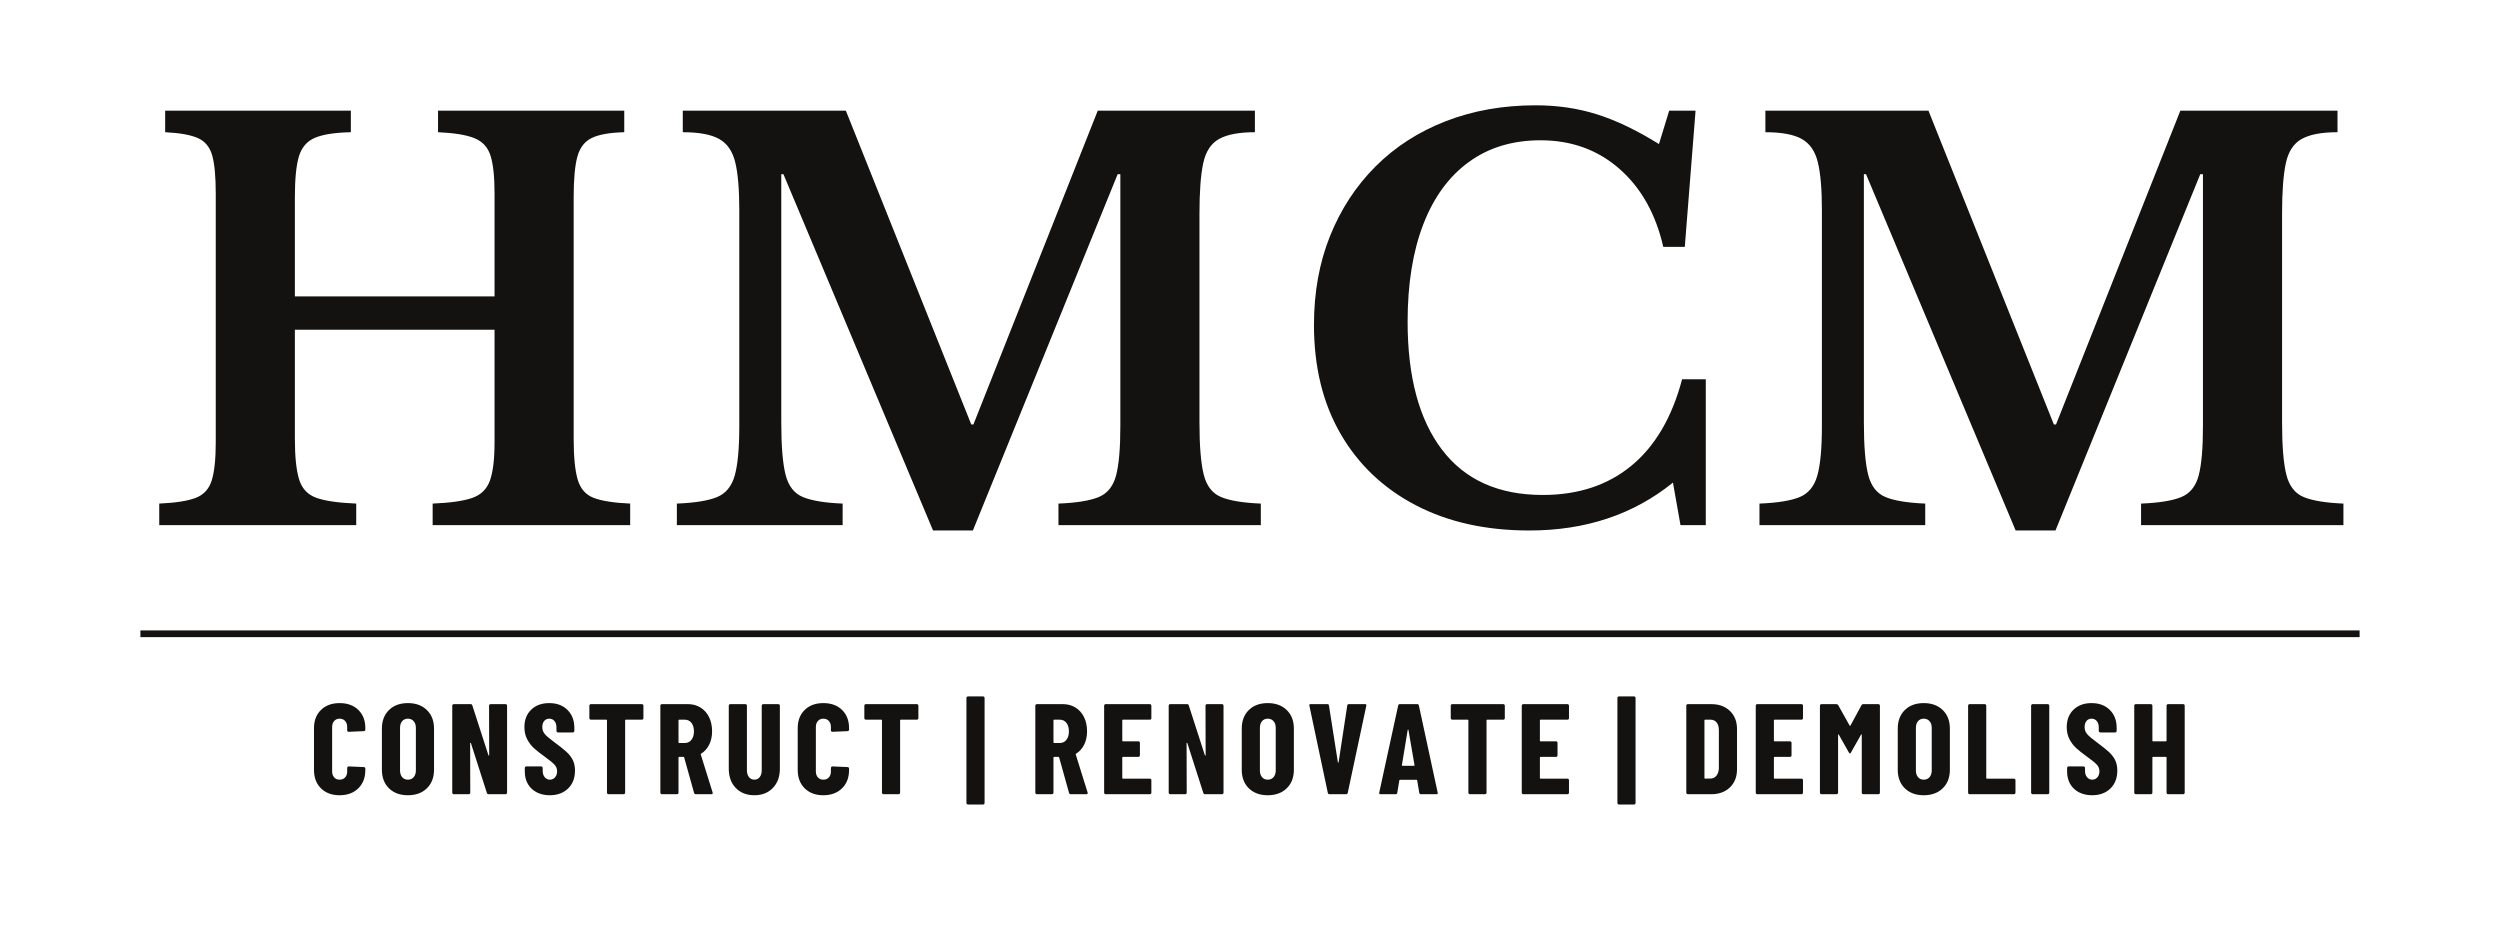
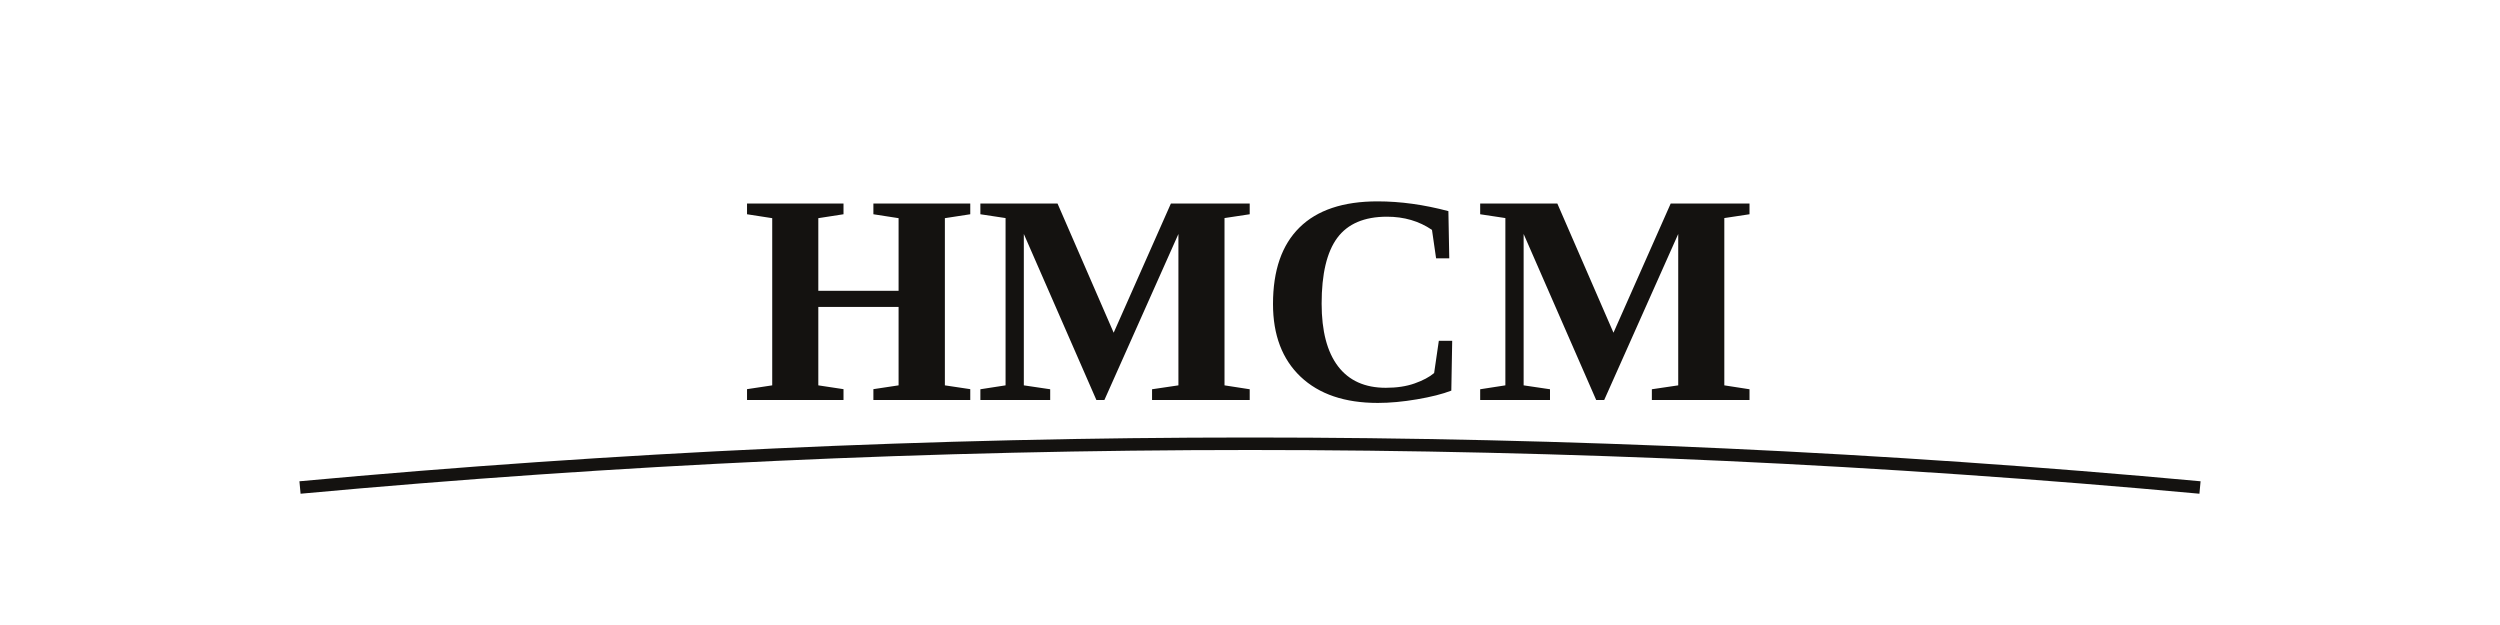
- <svg xmlns="http://www.w3.org/2000/svg" viewBox="0 0 427.34 159.92" role="img" aria-labelledby="logoTitle logoDesc">
-   <g fill="#141210">
-     <path d="M27.22 89.76V86.08Q31.36 85.896 33.43 85.114Q35.5 84.332 36.19 82.124Q36.88 79.916 36.88 75.592V33.088Q36.88 28.764 36.282 26.602Q35.684 24.44 33.844 23.612Q32.004 22.784 28.232 22.6V18.92H59.972V22.6Q55.832 22.692 53.808 23.566Q51.784 24.44 51.094 26.74Q50.404 29.04 50.404 33.732V50.66H84.536V33.088Q84.536 28.764 83.846 26.602Q83.156 24.44 81.086 23.612Q79.016 22.784 74.876 22.6V18.92H106.708V22.6Q103.028 22.692 101.188 23.566Q99.348 24.44 98.704 26.74Q98.06 29.04 98.06 33.732V74.948Q98.06 79.64 98.75 81.986Q99.44 84.332 101.51 85.114Q103.58 85.896 107.72 86.08V89.76H73.956V86.08Q78.464 85.896 80.718 85.114Q82.972 84.332 83.754 82.124Q84.536 79.916 84.536 75.592V56.364H50.404V74.948Q50.404 79.64 51.14 81.986Q51.876 84.332 54.13 85.114Q56.384 85.896 60.892 86.08V89.76Z M159.492 90.68 133.916 29.776H133.548V72.188Q133.548 78.26 134.284 81.158Q135.02 84.056 137.274 84.976Q139.528 85.896 144.036 86.08V89.76H115.7V86.08Q120.3 85.896 122.554 84.976Q124.808 84.056 125.59 81.296Q126.372 78.536 126.372 72.832V35.848Q126.372 30.604 125.682 27.752Q124.992 24.9 122.922 23.75Q120.852 22.6 116.712 22.6V18.92H144.588L166.024 72.556H166.392L187.644 18.92H214.508V22.6Q210.46 22.6 208.39 23.75Q206.32 24.9 205.676 27.89Q205.032 30.88 205.032 36.492V72.188Q205.032 78.26 205.768 81.158Q206.504 84.056 208.758 84.976Q211.012 85.896 215.52 86.08V89.76H180.928V86.08Q185.528 85.896 187.782 84.976Q190.036 84.056 190.772 81.296Q191.508 78.536 191.508 72.832V29.776H191.048L166.3 90.68Z M283.576 24.624 285.324 18.92H289.832L287.992 42.196H284.312Q282.38 33.732 276.814 28.856Q271.248 23.98 263.336 23.98Q256.16 23.98 251.054 27.706Q245.948 31.432 243.28 38.378Q240.612 45.324 240.612 54.984Q240.612 69.152 246.5 76.88Q252.388 84.608 263.704 84.608Q272.812 84.608 278.884 79.594Q284.956 74.58 287.532 64.828H291.58V89.76H287.256L285.968 82.492Q275.848 90.68 261.404 90.68Q250.272 90.68 241.992 86.356Q233.712 82.032 229.158 74.166Q224.604 66.3 224.604 55.536Q224.604 47.164 227.364 40.31Q230.124 33.456 235.138 28.442Q240.152 23.428 247.144 20.714Q254.136 18.0 262.508 18.0Q268.12 18.0 273.042 19.564Q277.964 21.128 283.576 24.624Z M344.548 90.68 318.972 29.776H318.604V72.188Q318.604 78.26 319.34 81.158Q320.076 84.056 322.33 84.976Q324.584 85.896 329.092 86.08V89.76H300.756V86.08Q305.356 85.896 307.61 84.976Q309.864 84.056 310.646 81.296Q311.428 78.536 311.428 72.832V35.848Q311.428 30.604 310.738 27.752Q310.048 24.9 307.978 23.75Q305.908 22.6 301.768 22.6V18.92H329.644L351.08 72.556H351.448L372.7 18.92H399.564V22.6Q395.516 22.6 393.446 23.75Q391.376 24.9 390.732 27.89Q390.088 30.88 390.088 36.492V72.188Q390.088 78.26 390.824 81.158Q391.56 84.056 393.814 84.976Q396.068 85.896 400.576 86.08V89.76H365.984V86.08Q370.584 85.896 372.838 84.976Q375.092 84.056 375.828 81.296Q376.564 78.536 376.564 72.832V29.776H376.104L351.356 90.68Z" />
-     <rect x="24.00" y="107.76" width="379.34" height="1.15" />
-     <path d="M53.672 131.602V124.474Q53.672 122.516 54.871 121.35Q56.07 120.184 58.05 120.184Q60.052 120.184 61.251 121.35Q62.45 122.516 62.45 124.474V124.716Q62.45 124.826 62.373 124.903Q62.296 124.98 62.186 124.98L59.612 125.09Q59.348 125.09 59.348 124.848V124.276Q59.348 123.638 58.996 123.242Q58.644 122.846 58.05 122.846Q57.478 122.846 57.126 123.242Q56.774 123.638 56.774 124.276V131.866Q56.774 132.504 57.126 132.889Q57.478 133.274 58.05 133.274Q58.644 133.274 58.996 132.889Q59.348 132.504 59.348 131.866V131.272Q59.348 131.162 59.425 131.085Q59.502 131.008 59.612 131.008L62.186 131.118Q62.296 131.118 62.373 131.195Q62.45 131.272 62.45 131.382V131.602Q62.45 133.582 61.24 134.759Q60.03 135.936 58.05 135.936Q56.07 135.936 54.871 134.759Q53.672 133.582 53.672 131.602Z M65.28 131.58V124.54Q65.28 122.56 66.49 121.372Q67.7 120.184 69.724 120.184Q71.748 120.184 72.969 121.372Q74.19 122.56 74.19 124.54V131.58Q74.19 133.56 72.969 134.748Q71.748 135.936 69.724 135.936Q67.7 135.936 66.49 134.748Q65.28 133.56 65.28 131.58ZM71.088 131.712V124.408Q71.088 123.704 70.714 123.275Q70.34 122.846 69.724 122.846Q69.108 122.846 68.745 123.275Q68.382 123.704 68.382 124.408V131.712Q68.382 132.416 68.745 132.845Q69.108 133.274 69.724 133.274Q70.34 133.274 70.714 132.845Q71.088 132.416 71.088 131.712Z M83.862 120.36H86.414Q86.524 120.36 86.601 120.437Q86.678 120.514 86.678 120.624V135.496Q86.678 135.606 86.601 135.683Q86.524 135.76 86.414 135.76H83.51Q83.29 135.76 83.224 135.54L80.496 127.026Q80.474 126.96 80.419 126.971Q80.364 126.982 80.364 127.048L80.386 135.496Q80.386 135.606 80.309 135.683Q80.232 135.76 80.122 135.76H77.57Q77.46 135.76 77.383 135.683Q77.306 135.606 77.306 135.496V120.624Q77.306 120.514 77.383 120.437Q77.46 120.36 77.57 120.36H80.452Q80.672 120.36 80.738 120.58L83.488 129.094Q83.51 129.16 83.565 129.149Q83.62 129.138 83.62 129.072L83.598 120.624Q83.598 120.514 83.675 120.437Q83.752 120.36 83.862 120.36Z M89.706 131.91V131.272Q89.706 131.162 89.783 131.085Q89.86 131.008 89.97 131.008H92.5Q92.61 131.008 92.687 131.085Q92.764 131.162 92.764 131.272V131.756Q92.764 132.438 93.116 132.856Q93.468 133.274 93.996 133.274Q94.524 133.274 94.876 132.878Q95.228 132.482 95.228 131.844Q95.228 131.184 94.788 130.711Q94.348 130.238 93.072 129.314Q91.972 128.522 91.29 127.906Q90.608 127.29 90.124 126.388Q89.64 125.486 89.64 124.298Q89.64 122.428 90.806 121.306Q91.972 120.184 93.886 120.184Q95.822 120.184 96.999 121.35Q98.176 122.516 98.176 124.408V124.936Q98.176 125.046 98.099 125.123Q98.022 125.2 97.912 125.2H95.382Q95.272 125.2 95.195 125.123Q95.118 125.046 95.118 124.936V124.342Q95.118 123.66 94.777 123.253Q94.436 122.846 93.886 122.846Q93.358 122.846 93.028 123.231Q92.698 123.616 92.698 124.298Q92.698 124.958 93.116 125.464Q93.534 125.97 94.766 126.872Q96.13 127.884 96.823 128.511Q97.516 129.138 97.901 129.897Q98.286 130.656 98.286 131.712Q98.286 133.648 97.098 134.792Q95.91 135.936 93.974 135.936Q92.698 135.936 91.73 135.43Q90.762 134.924 90.234 134.011Q89.706 133.098 89.706 131.91Z M109.982 120.624V122.758Q109.982 122.868 109.905 122.945Q109.828 123.022 109.718 123.022H106.968Q106.858 123.022 106.858 123.132V135.496Q106.858 135.606 106.781 135.683Q106.704 135.76 106.594 135.76H104.02Q103.91 135.76 103.833 135.683Q103.756 135.606 103.756 135.496V123.132Q103.756 123.022 103.646 123.022H101.006Q100.896 123.022 100.819 122.945Q100.742 122.868 100.742 122.758V120.624Q100.742 120.514 100.819 120.437Q100.896 120.36 101.006 120.36H109.718Q109.828 120.36 109.905 120.437Q109.982 120.514 109.982 120.624Z M118.642 135.54 116.948 129.468Q116.904 129.38 116.838 129.38H116.09Q115.98 129.38 115.98 129.49V135.496Q115.98 135.606 115.903 135.683Q115.826 135.76 115.716 135.76H113.142Q113.032 135.76 112.955 135.683Q112.878 135.606 112.878 135.496V120.624Q112.878 120.514 112.955 120.437Q113.032 120.36 113.142 120.36H117.586Q118.796 120.36 119.742 120.943Q120.688 121.526 121.205 122.582Q121.722 123.638 121.722 125.002Q121.722 126.3 121.227 127.29Q120.732 128.28 119.852 128.83Q119.808 128.852 119.786 128.885Q119.764 128.918 119.786 128.962L121.81 135.452L121.832 135.54Q121.832 135.76 121.59 135.76H118.95Q118.708 135.76 118.642 135.54ZM115.98 123.132V126.894Q115.98 127.004 116.09 127.004H117.08Q117.762 127.004 118.191 126.465Q118.62 125.926 118.62 125.024Q118.62 124.1 118.191 123.561Q117.762 123.022 117.08 123.022H116.09Q115.98 123.022 115.98 123.132Z M124.574 131.382V120.624Q124.574 120.514 124.651 120.437Q124.728 120.36 124.838 120.36H127.412Q127.522 120.36 127.599 120.437Q127.676 120.514 127.676 120.624V131.69Q127.676 132.394 128.028 132.834Q128.38 133.274 128.952 133.274Q129.524 133.274 129.865 132.834Q130.206 132.394 130.206 131.69V120.624Q130.206 120.514 130.283 120.437Q130.36 120.36 130.47 120.36H133.044Q133.154 120.36 133.231 120.437Q133.308 120.514 133.308 120.624V131.382Q133.308 133.45 132.109 134.693Q130.91 135.936 128.952 135.936Q126.972 135.936 125.773 134.693Q124.574 133.45 124.574 131.382Z M136.358 131.602V124.474Q136.358 122.516 137.557 121.35Q138.756 120.184 140.736 120.184Q142.738 120.184 143.937 121.35Q145.136 122.516 145.136 124.474V124.716Q145.136 124.826 145.059 124.903Q144.982 124.98 144.872 124.98L142.298 125.09Q142.034 125.09 142.034 124.848V124.276Q142.034 123.638 141.682 123.242Q141.33 122.846 140.736 122.846Q140.164 122.846 139.812 123.242Q139.46 123.638 139.46 124.276V131.866Q139.46 132.504 139.812 132.889Q140.164 133.274 140.736 133.274Q141.33 133.274 141.682 132.889Q142.034 132.504 142.034 131.866V131.272Q142.034 131.162 142.111 131.085Q142.188 131.008 142.298 131.008L144.872 131.118Q144.982 131.118 145.059 131.195Q145.136 131.272 145.136 131.382V131.602Q145.136 133.582 143.926 134.759Q142.716 135.936 140.736 135.936Q138.756 135.936 137.557 134.759Q136.358 133.582 136.358 131.602Z M156.986 120.624V122.758Q156.986 122.868 156.909 122.945Q156.832 123.022 156.722 123.022H153.972Q153.862 123.022 153.862 123.132V135.496Q153.862 135.606 153.785 135.683Q153.708 135.76 153.598 135.76H151.024Q150.914 135.76 150.837 135.683Q150.76 135.606 150.76 135.496V123.132Q150.76 123.022 150.65 123.022H148.01Q147.9 123.022 147.823 122.945Q147.746 122.868 147.746 122.758V120.624Q147.746 120.514 147.823 120.437Q147.9 120.36 148.01 120.36H156.722Q156.832 120.36 156.909 120.437Q156.986 120.514 156.986 120.624Z M165.198 137.256V119.304Q165.198 119.194 165.275 119.117Q165.352 119.04 165.462 119.04H168.036Q168.146 119.04 168.223 119.117Q168.3 119.194 168.3 119.304V137.256Q168.3 137.366 168.223 137.443Q168.146 137.52 168.036 137.52H165.462Q165.352 137.52 165.275 137.443Q165.198 137.366 165.198 137.256Z M182.738 135.54 181.044 129.468Q181.0 129.38 180.934 129.38H180.186Q180.076 129.38 180.076 129.49V135.496Q180.076 135.606 179.999 135.683Q179.922 135.76 179.812 135.76H177.238Q177.128 135.76 177.051 135.683Q176.974 135.606 176.974 135.496V120.624Q176.974 120.514 177.051 120.437Q177.128 120.36 177.238 120.36H181.682Q182.892 120.36 183.838 120.943Q184.784 121.526 185.301 122.582Q185.818 123.638 185.818 125.002Q185.818 126.3 185.323 127.29Q184.828 128.28 183.948 128.83Q183.904 128.852 183.882 128.885Q183.86 128.918 183.882 128.962L185.906 135.452L185.928 135.54Q185.928 135.76 185.686 135.76H183.046Q182.804 135.76 182.738 135.54ZM180.076 123.132V126.894Q180.076 127.004 180.186 127.004H181.176Q181.858 127.004 182.287 126.465Q182.716 125.926 182.716 125.024Q182.716 124.1 182.287 123.561Q181.858 123.022 181.176 123.022H180.186Q180.076 123.022 180.076 123.132Z M196.546 123.022H191.948Q191.838 123.022 191.838 123.132V126.608Q191.838 126.718 191.948 126.718H194.588Q194.698 126.718 194.775 126.795Q194.852 126.872 194.852 126.982V129.116Q194.852 129.226 194.775 129.303Q194.698 129.38 194.588 129.38H191.948Q191.838 129.38 191.838 129.49V132.988Q191.838 133.098 191.948 133.098H196.546Q196.656 133.098 196.733 133.175Q196.81 133.252 196.81 133.362V135.496Q196.81 135.606 196.733 135.683Q196.656 135.76 196.546 135.76H189.0Q188.89 135.76 188.813 135.683Q188.736 135.606 188.736 135.496V120.624Q188.736 120.514 188.813 120.437Q188.89 120.36 189.0 120.36H196.546Q196.656 120.36 196.733 120.437Q196.81 120.514 196.81 120.624V122.758Q196.81 122.868 196.733 122.945Q196.656 123.022 196.546 123.022Z M206.328 120.36H208.88Q208.99 120.36 209.067 120.437Q209.144 120.514 209.144 120.624V135.496Q209.144 135.606 209.067 135.683Q208.99 135.76 208.88 135.76H205.976Q205.756 135.76 205.69 135.54L202.962 127.026Q202.94 126.96 202.885 126.971Q202.83 126.982 202.83 127.048L202.852 135.496Q202.852 135.606 202.775 135.683Q202.698 135.76 202.588 135.76H200.036Q199.926 135.76 199.849 135.683Q199.772 135.606 199.772 135.496V120.624Q199.772 120.514 199.849 120.437Q199.926 120.36 200.036 120.36H202.918Q203.138 120.36 203.204 120.58L205.954 129.094Q205.976 129.16 206.031 129.149Q206.086 129.138 206.086 129.072L206.064 120.624Q206.064 120.514 206.141 120.437Q206.218 120.36 206.328 120.36Z M212.26 131.58V124.54Q212.26 122.56 213.47 121.372Q214.68 120.184 216.704 120.184Q218.728 120.184 219.949 121.372Q221.17 122.56 221.17 124.54V131.58Q221.17 133.56 219.949 134.748Q218.728 135.936 216.704 135.936Q214.68 135.936 213.47 134.748Q212.26 133.56 212.26 131.58ZM218.068 131.712V124.408Q218.068 123.704 217.694 123.275Q217.32 122.846 216.704 122.846Q216.088 122.846 215.725 123.275Q215.362 123.704 215.362 124.408V131.712Q215.362 132.416 215.725 132.845Q216.088 133.274 216.704 133.274Q217.32 133.274 217.694 132.845Q218.068 132.416 218.068 131.712Z M226.97 135.518 223.824 120.646 223.802 120.558Q223.802 120.36 224.044 120.36H226.882Q227.146 120.36 227.168 120.602L228.686 130.282Q228.708 130.37 228.752 130.37Q228.796 130.37 228.818 130.282L230.292 120.602Q230.314 120.36 230.578 120.36H233.328Q233.614 120.36 233.548 120.646L230.38 135.518Q230.336 135.76 230.094 135.76H227.256Q227.014 135.76 226.97 135.518Z M242.604 135.518 242.252 133.406Q242.252 133.296 242.12 133.296H239.326Q239.194 133.296 239.194 133.406L238.842 135.518Q238.82 135.76 238.556 135.76H235.982Q235.696 135.76 235.762 135.474L238.996 120.602Q239.04 120.36 239.282 120.36H242.252Q242.494 120.36 242.538 120.602L245.75 135.474L245.772 135.562Q245.772 135.76 245.53 135.76H242.89Q242.626 135.76 242.604 135.518ZM239.722 130.898H241.702Q241.812 130.898 241.79 130.788L240.756 124.782Q240.734 124.716 240.69 124.716Q240.646 124.716 240.624 124.782L239.634 130.788Q239.634 130.898 239.722 130.898Z M257.226 120.624V122.758Q257.226 122.868 257.149 122.945Q257.072 123.022 256.962 123.022H254.212Q254.102 123.022 254.102 123.132V135.496Q254.102 135.606 254.025 135.683Q253.948 135.76 253.838 135.76H251.264Q251.154 135.76 251.077 135.683Q251.0 135.606 251.0 135.496V123.132Q251.0 123.022 250.89 123.022H248.25Q248.14 123.022 248.063 122.945Q247.986 122.868 247.986 122.758V120.624Q247.986 120.514 248.063 120.437Q248.14 120.36 248.25 120.36H256.962Q257.072 120.36 257.149 120.437Q257.226 120.514 257.226 120.624Z M267.932 123.022H263.334Q263.224 123.022 263.224 123.132V126.608Q263.224 126.718 263.334 126.718H265.974Q266.084 126.718 266.161 126.795Q266.238 126.872 266.238 126.982V129.116Q266.238 129.226 266.161 129.303Q266.084 129.38 265.974 129.38H263.334Q263.224 129.38 263.224 129.49V132.988Q263.224 133.098 263.334 133.098H267.932Q268.042 133.098 268.119 133.175Q268.196 133.252 268.196 133.362V135.496Q268.196 135.606 268.119 135.683Q268.042 135.76 267.932 135.76H260.386Q260.276 135.76 260.199 135.683Q260.122 135.606 260.122 135.496V120.624Q260.122 120.514 260.199 120.437Q260.276 120.36 260.386 120.36H267.932Q268.042 120.36 268.119 120.437Q268.196 120.514 268.196 120.624V122.758Q268.196 122.868 268.119 122.945Q268.042 123.022 267.932 123.022Z M276.474 137.256V119.304Q276.474 119.194 276.551 119.117Q276.628 119.04 276.738 119.04H279.312Q279.422 119.04 279.499 119.117Q279.576 119.194 279.576 119.304V137.256Q279.576 137.366 279.499 137.443Q279.422 137.52 279.312 137.52H276.738Q276.628 137.52 276.551 137.443Q276.474 137.366 276.474 137.256Z M288.25 135.496V120.624Q288.25 120.514 288.327 120.437Q288.404 120.36 288.514 120.36H292.496Q294.498 120.36 295.708 121.526Q296.918 122.692 296.918 124.628V131.492Q296.918 133.428 295.708 134.594Q294.498 135.76 292.496 135.76H288.514Q288.404 135.76 288.327 135.683Q288.25 135.606 288.25 135.496ZM291.462 133.098 292.452 133.076Q293.046 133.054 293.42 132.57Q293.794 132.086 293.816 131.294V124.826Q293.816 123.99 293.442 123.506Q293.068 123.022 292.43 123.022H291.462Q291.352 123.022 291.352 123.132V132.988Q291.352 133.098 291.462 133.098Z M307.932 123.022H303.334Q303.224 123.022 303.224 123.132V126.608Q303.224 126.718 303.334 126.718H305.974Q306.084 126.718 306.161 126.795Q306.238 126.872 306.238 126.982V129.116Q306.238 129.226 306.161 129.303Q306.084 129.38 305.974 129.38H303.334Q303.224 129.38 303.224 129.49V132.988Q303.224 133.098 303.334 133.098H307.932Q308.042 133.098 308.119 133.175Q308.196 133.252 308.196 133.362V135.496Q308.196 135.606 308.119 135.683Q308.042 135.76 307.932 135.76H300.386Q300.276 135.76 300.199 135.683Q300.122 135.606 300.122 135.496V120.624Q300.122 120.514 300.199 120.437Q300.276 120.36 300.386 120.36H307.932Q308.042 120.36 308.119 120.437Q308.196 120.514 308.196 120.624V122.758Q308.196 122.868 308.119 122.945Q308.042 123.022 307.932 123.022Z M318.528 120.36H321.08Q321.19 120.36 321.267 120.437Q321.344 120.514 321.344 120.624V135.496Q321.344 135.606 321.267 135.683Q321.19 135.76 321.08 135.76H318.506Q318.396 135.76 318.319 135.683Q318.242 135.606 318.242 135.496V125.618Q318.242 125.53 318.198 125.53Q318.154 125.53 318.11 125.596L316.394 128.632Q316.284 128.808 316.218 128.808Q316.152 128.808 316.042 128.632L314.326 125.596Q314.282 125.53 314.238 125.53Q314.194 125.53 314.194 125.618V135.496Q314.194 135.606 314.117 135.683Q314.04 135.76 313.93 135.76H311.356Q311.246 135.76 311.169 135.683Q311.092 135.606 311.092 135.496V120.624Q311.092 120.514 311.169 120.437Q311.246 120.36 311.356 120.36H313.886Q314.106 120.36 314.216 120.536L316.174 124.034Q316.24 124.122 316.306 124.034L318.198 120.536Q318.286 120.36 318.528 120.36Z M324.394 131.58V124.54Q324.394 122.56 325.604 121.372Q326.814 120.184 328.838 120.184Q330.862 120.184 332.083 121.372Q333.304 122.56 333.304 124.54V131.58Q333.304 133.56 332.083 134.748Q330.862 135.936 328.838 135.936Q326.814 135.936 325.604 134.748Q324.394 133.56 324.394 131.58ZM330.202 131.712V124.408Q330.202 123.704 329.828 123.275Q329.454 122.846 328.838 122.846Q328.222 122.846 327.859 123.275Q327.496 123.704 327.496 124.408V131.712Q327.496 132.416 327.859 132.845Q328.222 133.274 328.838 133.274Q329.454 133.274 329.828 132.845Q330.202 132.416 330.202 131.712Z M336.42 135.496V120.624Q336.42 120.514 336.497 120.437Q336.574 120.36 336.684 120.36H339.258Q339.368 120.36 339.445 120.437Q339.522 120.514 339.522 120.624V132.988Q339.522 133.098 339.632 133.098H344.252Q344.362 133.098 344.439 133.175Q344.516 133.252 344.516 133.362V135.496Q344.516 135.606 344.439 135.683Q344.362 135.76 344.252 135.76H336.684Q336.574 135.76 336.497 135.683Q336.42 135.606 336.42 135.496Z M347.192 135.496V120.624Q347.192 120.514 347.269 120.437Q347.346 120.36 347.456 120.36H350.03Q350.14 120.36 350.217 120.437Q350.294 120.514 350.294 120.624V135.496Q350.294 135.606 350.217 135.683Q350.14 135.76 350.03 135.76H347.456Q347.346 135.76 347.269 135.683Q347.192 135.606 347.192 135.496Z M353.344 131.91V131.272Q353.344 131.162 353.421 131.085Q353.498 131.008 353.608 131.008H356.138Q356.248 131.008 356.325 131.085Q356.402 131.162 356.402 131.272V131.756Q356.402 132.438 356.754 132.856Q357.106 133.274 357.634 133.274Q358.162 133.274 358.514 132.878Q358.866 132.482 358.866 131.844Q358.866 131.184 358.426 130.711Q357.986 130.238 356.71 129.314Q355.61 128.522 354.928 127.906Q354.246 127.29 353.762 126.388Q353.278 125.486 353.278 124.298Q353.278 122.428 354.444 121.306Q355.61 120.184 357.524 120.184Q359.46 120.184 360.637 121.35Q361.814 122.516 361.814 124.408V124.936Q361.814 125.046 361.737 125.123Q361.66 125.2 361.55 125.2H359.02Q358.91 125.2 358.833 125.123Q358.756 125.046 358.756 124.936V124.342Q358.756 123.66 358.415 123.253Q358.074 122.846 357.524 122.846Q356.996 122.846 356.666 123.231Q356.336 123.616 356.336 124.298Q356.336 124.958 356.754 125.464Q357.172 125.97 358.404 126.872Q359.768 127.884 360.461 128.511Q361.154 129.138 361.539 129.897Q361.924 130.656 361.924 131.712Q361.924 133.648 360.736 134.792Q359.548 135.936 357.612 135.936Q356.336 135.936 355.368 135.43Q354.4 134.924 353.872 134.011Q353.344 133.098 353.344 131.91Z M370.606 120.36H373.18Q373.29 120.36 373.367 120.437Q373.444 120.514 373.444 120.624V135.496Q373.444 135.606 373.367 135.683Q373.29 135.76 373.18 135.76H370.606Q370.496 135.76 370.419 135.683Q370.342 135.606 370.342 135.496V129.49Q370.342 129.38 370.232 129.38H368.032Q367.922 129.38 367.922 129.49V135.496Q367.922 135.606 367.845 135.683Q367.768 135.76 367.658 135.76H365.084Q364.974 135.76 364.897 135.683Q364.82 135.606 364.82 135.496V120.624Q364.82 120.514 364.897 120.437Q364.974 120.36 365.084 120.36H367.658Q367.768 120.36 367.845 120.437Q367.922 120.514 367.922 120.624V126.608Q367.922 126.718 368.032 126.718H370.232Q370.342 126.718 370.342 126.608V120.624Q370.342 120.514 370.419 120.437Q370.496 120.36 370.606 120.36Z" />
-   </g>
+ <svg xmlns="http://www.w3.org/2000/svg" viewBox="0 0 400 100" role="img" aria-label="HMCM">
+   <text x="200" y="64" text-anchor="middle" font-family="Times New Roman, Times, serif" font-size="48" font-weight="700" fill="#141210">HMCM</text>
+   <path d="M48 78 Q200 64 352 78" fill="none" stroke="#141210" stroke-width="2" />
</svg>
